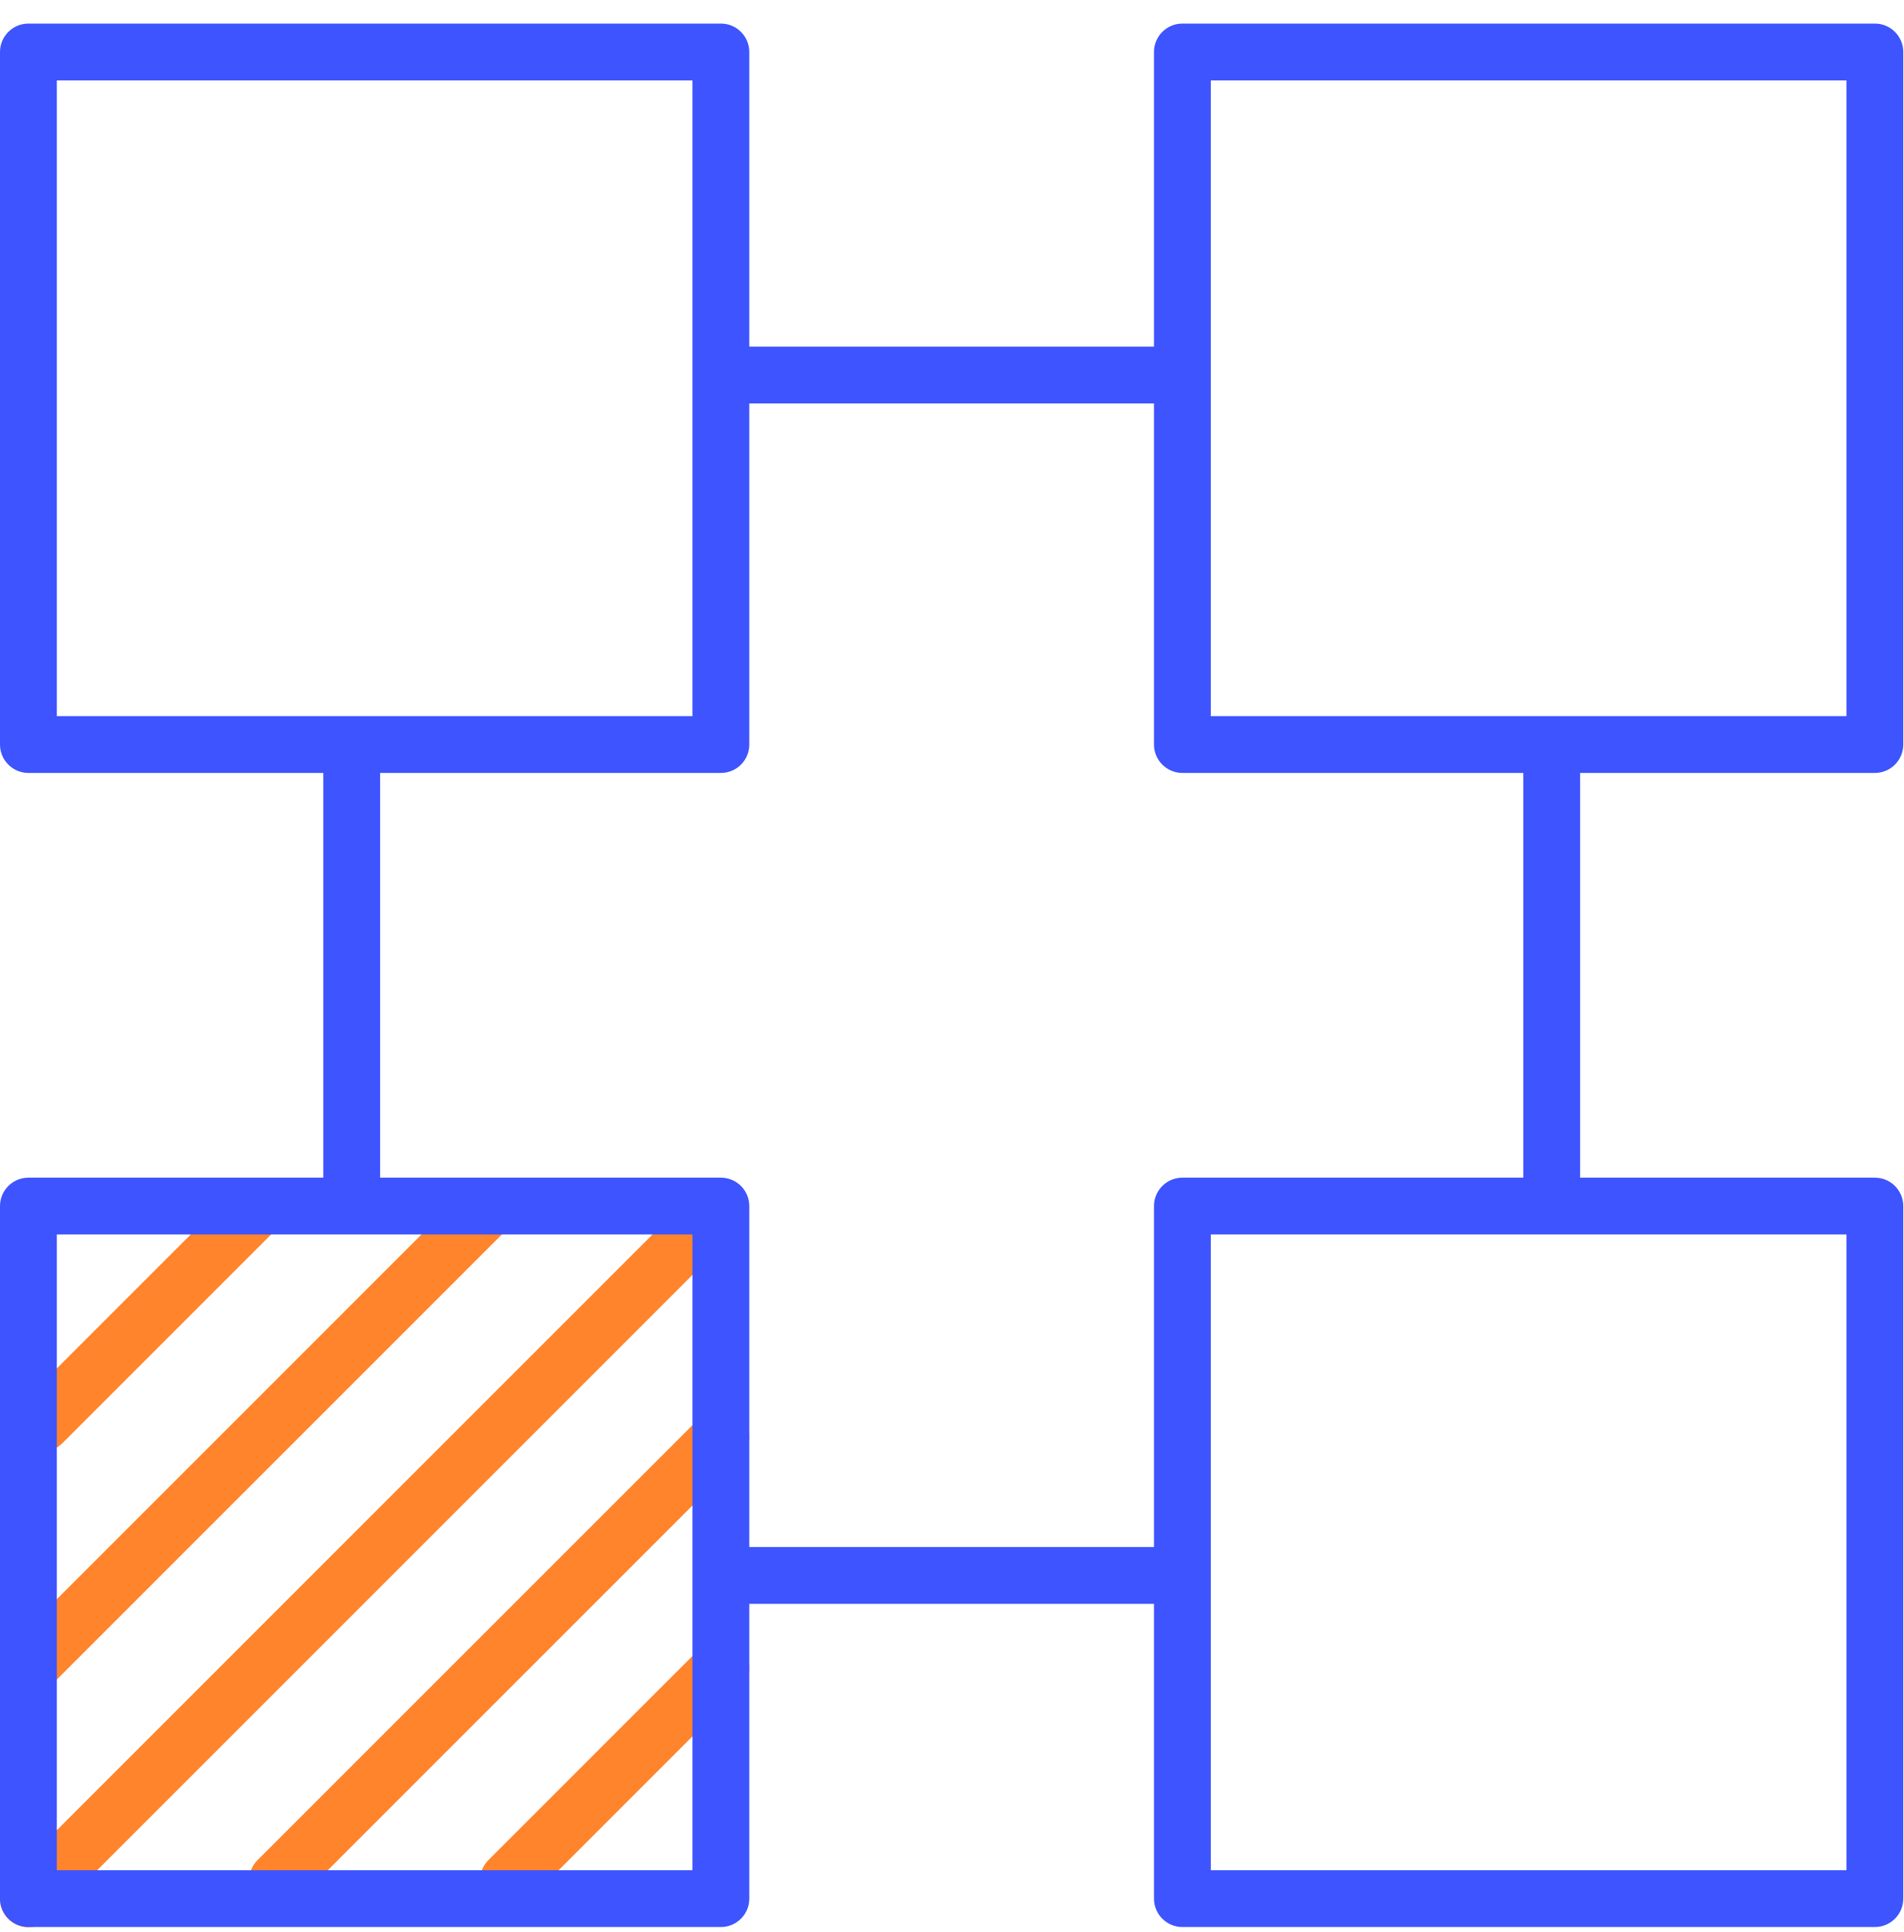
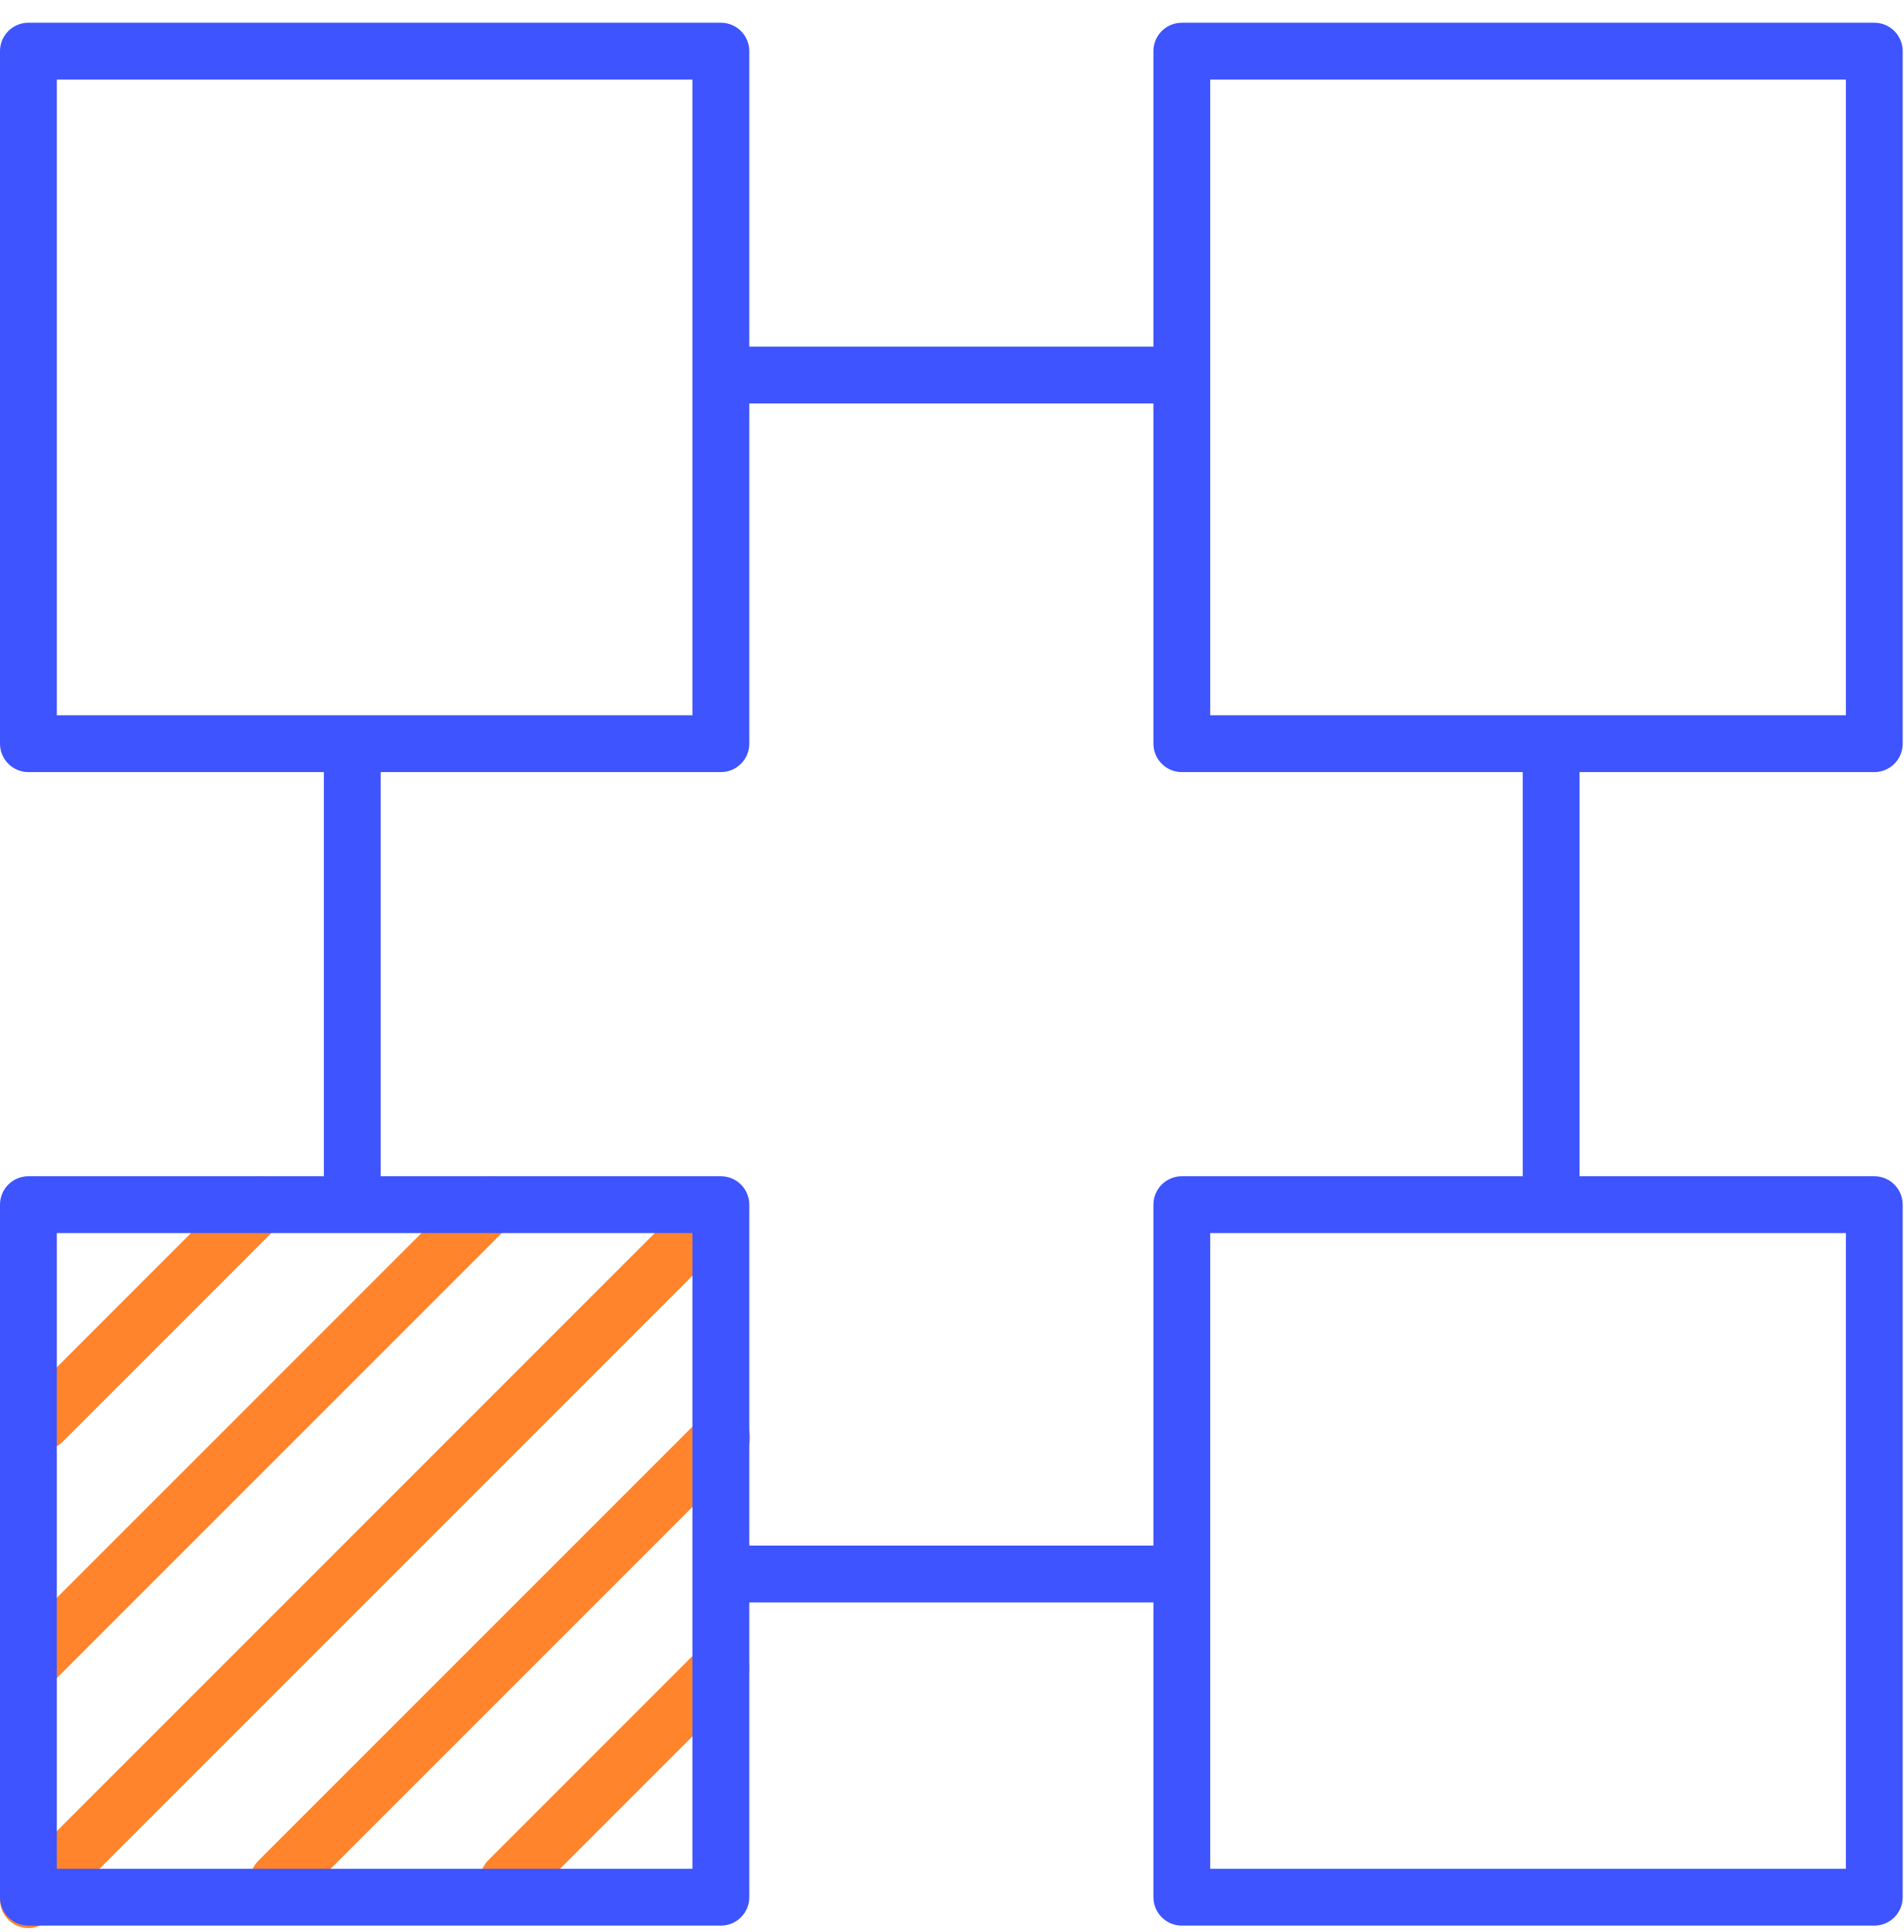
- <svg xmlns="http://www.w3.org/2000/svg" xmlns:xlink="http://www.w3.org/1999/xlink" width="67" height="68" viewBox="0 0 67 68" version="1.1">
-   <g id="Canvas" transform="translate(-2409 -1821)">
-     <g id="icons8-org_unit">
-       <g id="Vector">
-         <use xlink:href="#path0_stroke" transform="translate(2450.62 1822.83)" fill="#3D54FF" />
-       </g>
-       <g id="Vector">
-         <use xlink:href="#path1_stroke" transform="translate(2410 1822.83)" fill="#3D54FF" />
-       </g>
-       <g id="Vector">
-         <use xlink:href="#path2_stroke" transform="translate(2434.38 1834.2)" fill="#3D54FF" />
-       </g>
-       <g id="Vector">
-         <use xlink:href="#path3_stroke" transform="translate(2450.62 1863.45)" fill="#3D54FF" />
-       </g>
-       <g id="Vector">
-         <use xlink:href="#path4_stroke" transform="translate(2410 1864.27)" fill="#FF842B" />
-       </g>
-       <g id="Vector">
-         <use xlink:href="#path5_stroke" transform="translate(2410.49 1863.45)" fill="#FF842B" />
-       </g>
-       <g id="Vector">
-         <use xlink:href="#path6_stroke" transform="translate(2410 1863.45)" fill="#FF842B" />
-       </g>
-       <g id="Vector">
-         <use xlink:href="#path7_stroke" transform="translate(2418.77 1871.58)" fill="#FF842B" />
-       </g>
-       <g id="Vector">
-         <use xlink:href="#path8_stroke" transform="translate(2426.9 1879.7)" fill="#FF842B" />
-       </g>
-       <g id="Vector">
-         <use xlink:href="#path9_stroke" transform="translate(2410 1863.45)" fill="#3D54FF" />
-       </g>
-       <g id="Vector">
-         <use xlink:href="#path2_stroke" transform="translate(2434.38 1876.45)" fill="#3D54FF" />
-       </g>
-       <g id="Vector">
-         <use xlink:href="#path10_stroke" transform="translate(2463.62 1847.2)" fill="#3D54FF" />
-       </g>
-       <g id="Vector">
-         <use xlink:href="#path10_stroke" transform="translate(2421.38 1847.2)" fill="#3D54FF" />
-       </g>
-     </g>
+ <svg xmlns="http://www.w3.org/2000/svg" xmlns:xlink="http://www.w3.org/1999/xlink" version="1.1" viewBox="0 0 67 68">
+   <g transform="translate(-2409 -1821)">
+     <use transform="translate(2450.6 1822.8)" fill="#3D54FF" xlink:href="#k" />
+     <use transform="translate(2410 1822.8)" fill="#3D54FF" xlink:href="#j" />
+     <use transform="translate(2434.4 1834.2)" fill="#3D54FF" xlink:href="#a" />
+     <use transform="translate(2450.6 1863.4)" fill="#3D54FF" xlink:href="#i" />
+     <use transform="translate(2410 1864.3)" fill="#FF842B" xlink:href="#h" />
+     <use transform="translate(2410.5 1863.4)" fill="#FF842B" xlink:href="#g" />
+     <use transform="translate(2410 1863.4)" fill="#FF842B" xlink:href="#f" />
+     <use transform="translate(2418.8 1871.6)" fill="#FF842B" xlink:href="#e" />
+     <use transform="translate(2426.9 1879.7)" fill="#FF842B" xlink:href="#d" />
+     <use transform="translate(2410 1863.4)" fill="#3D54FF" xlink:href="#c" />
+     <use transform="translate(2434.4 1876.4)" fill="#3D54FF" xlink:href="#a" />
+     <use transform="translate(2463.6 1847.2)" fill="#3D54FF" xlink:href="#b" />
+     <use transform="translate(2421.4 1847.2)" fill="#3D54FF" xlink:href="#b" />
  </g>
  <defs>
-     <path id="path0_stroke" d="M 0 0L 0 -1C -0.552 -1 -1 -0.552 -1 2.22045e-16L 0 0ZM 24.375 0L 25.375 0C 25.375 -0.552 24.927 -1 24.375 -1L 24.375 0ZM 24.375 24.375L 24.375 25.375C 24.927 25.375 25.375 24.927 25.375 24.375L 24.375 24.375ZM 0 24.375L -1 24.375C -1 24.927 -0.552 25.375 2.22045e-16 25.375L 0 24.375ZM 0 1L 24.375 1L 24.375 -1L 0 -1L 0 1ZM 23.375 0L 23.375 24.375L 25.375 24.375L 25.375 0L 23.375 0ZM 24.375 23.375L 0 23.375L 0 25.375L 24.375 25.375L 24.375 23.375ZM 1 24.375L 1 18.891L -1 18.891L -1 24.375L 1 24.375ZM 1 18.891L 1 0L -1 0L -1 18.891L 1 18.891Z" />
-     <path id="path1_stroke" d="M 0 0L 0 -1C -0.552 -1 -1 -0.552 -1 2.22045e-16L 0 0ZM 24.375 0L 25.375 0C 25.375 -0.552 24.927 -1 24.375 -1L 24.375 0ZM 24.375 24.375L 24.375 25.375C 24.927 25.375 25.375 24.927 25.375 24.375L 24.375 24.375ZM 0 24.375L -1 24.375C -1 24.927 -0.552 25.375 2.22045e-16 25.375L 0 24.375ZM 0 1L 24.375 1L 24.375 -1L 0 -1L 0 1ZM 23.375 0L 23.375 19.653L 25.375 19.653L 25.375 0L 23.375 0ZM 23.375 19.653L 23.375 24.375L 25.375 24.375L 25.375 19.653L 23.375 19.653ZM 24.375 23.375L 0 23.375L 0 25.375L 24.375 25.375L 24.375 23.375ZM 1 24.375L 1 0L -1 0L -1 24.375L 1 24.375Z" />
-     <path id="path2_stroke" d="M 0 1L 16.25 1L 16.25 -1L 0 -1L 0 1Z" />
-     <path id="path3_stroke" d="M 0 0L 0 -1C -0.552 -1 -1 -0.552 -1 2.22045e-16L 0 0ZM 24.375 0L 25.375 0C 25.375 -0.552 24.927 -1 24.375 -1L 24.375 0ZM 24.375 24.375L 24.375 25.375C 24.927 25.375 25.375 24.927 25.375 24.375L 24.375 24.375ZM 0 24.375L -1 24.375C -1 24.927 -0.552 25.375 2.22045e-16 25.375L 0 24.375ZM 0 1L 6.399 1L 6.399 -1L 0 -1L 0 1ZM 6.399 1L 24.375 1L 24.375 -1L 6.399 -1L 6.399 1ZM 23.375 0L 23.375 24.375L 25.375 24.375L 25.375 0L 23.375 0ZM 24.375 23.375L 0 23.375L 0 25.375L 24.375 25.375L 24.375 23.375ZM 1 24.375L 1 0L -1 0L -1 24.375L 1 24.375Z" />
-     <path id="path4_stroke" d="M 24.27 0.707C 24.66 0.317 24.66 -0.317 24.27 -0.707C 23.879 -1.098 23.246 -1.098 22.855 -0.707L 24.27 0.707ZM -0.707 22.855C -1.098 23.246 -1.098 23.879 -0.707 24.27C -0.317 24.66 0.317 24.66 0.707 24.27L -0.707 22.855ZM 22.855 -0.707L -0.707 22.855L 0.707 24.27L 24.27 0.707L 22.855 -0.707Z" />
-     <path id="path5_stroke" d="M 8.345 0.707C 8.735 0.317 8.735 -0.317 8.345 -0.707C 7.954 -1.098 7.321 -1.098 6.93 -0.707L 8.345 0.707ZM -0.707 6.93C -1.098 7.321 -1.098 7.954 -0.707 8.345C -0.317 8.735 0.317 8.735 0.707 8.345L -0.707 6.93ZM 6.93 -0.707L -0.707 6.93L 0.707 8.345L 8.345 0.707L 6.93 -0.707Z" />
-     <path id="path6_stroke" d="M 16.957 0.707C 17.348 0.317 17.348 -0.317 16.957 -0.707C 16.567 -1.098 15.933 -1.098 15.543 -0.707L 16.957 0.707ZM -0.707 15.543C -1.098 15.933 -1.098 16.567 -0.707 16.957C -0.317 17.348 0.317 17.348 0.707 16.957L -0.707 15.543ZM 15.543 -0.707L -0.707 15.543L 0.707 16.957L 16.957 0.707L 15.543 -0.707Z" />
-     <path id="path7_stroke" d="M 16.307 0.707C 16.698 0.317 16.698 -0.317 16.307 -0.707C 15.917 -1.098 15.283 -1.098 14.893 -0.707L 16.307 0.707ZM -0.707 14.893C -1.098 15.283 -1.098 15.917 -0.707 16.307C -0.317 16.698 0.317 16.698 0.707 16.307L -0.707 14.893ZM 14.893 -0.707L -0.707 14.893L 0.707 16.307L 16.307 0.707L 14.893 -0.707Z" />
-     <path id="path8_stroke" d="M 8.182 0.707C 8.573 0.317 8.573 -0.317 8.182 -0.707C 7.792 -1.098 7.158 -1.098 6.768 -0.707L 8.182 0.707ZM -0.707 6.768C -1.098 7.158 -1.098 7.792 -0.707 8.182C -0.317 8.573 0.317 8.573 0.707 8.182L -0.707 6.768ZM 6.768 -0.707L -0.707 6.768L 0.707 8.182L 8.182 0.707L 6.768 -0.707Z" />
-     <path id="path9_stroke" d="M 0 0L 0 -1C -0.552 -1 -1 -0.552 -1 2.22045e-16L 0 0ZM 24.375 0L 25.375 0C 25.375 -0.552 24.927 -1 24.375 -1L 24.375 0ZM 24.375 24.375L 24.375 25.375C 24.927 25.375 25.375 24.927 25.375 24.375L 24.375 24.375ZM 0 24.375L -1 24.375C -1 24.927 -0.552 25.375 2.22045e-16 25.375L 0 24.375ZM 0 1L 24.375 1L 24.375 -1L 0 -1L 0 1ZM 23.375 0L 23.375 5.941L 25.375 5.941L 25.375 0L 23.375 0ZM 23.375 5.941L 23.375 24.375L 25.375 24.375L 25.375 5.941L 23.375 5.941ZM 24.375 23.375L 0 23.375L 0 25.375L 24.375 25.375L 24.375 23.375ZM 1 24.375L 1 0L -1 0L -1 24.375L 1 24.375Z" />
-     <path id="path10_stroke" d="M -1 0L -1 16.25L 1 16.25L 1 0L -1 0Z" />
+     <path id="k" d="m0 0v-1c-0.552 0-1 0.448-1 1l1-2.2204e-16zm24.375 0h1c0-0.552-0.448-1-1-1v1zm0 24.375v1c0.552 0 1-0.448 1-1h-1zm-24.375 0h-1c0 0.552 0.448 1 1 1l-2.2204e-16 -1zm0-23.375h24.375v-2h-24.375v2zm23.375-1v24.375h2v-24.375h-2zm1 23.375h-24.375v2h24.375v-2zm-23.375 1v-5.484h-2v5.484h2zm0-5.484v-18.891h-2v18.891h2z" />
+     <path id="j" d="m0 0v-1c-0.552 0-1 0.448-1 1l1-2.2204e-16zm24.375 0h1c0-0.552-0.448-1-1-1v1zm0 24.375v1c0.552 0 1-0.448 1-1h-1zm-24.375 0h-1c0 0.552 0.448 1 1 1l-2.2204e-16 -1zm0-23.375h24.375v-2h-24.375v2zm23.375-1v19.653h2v-19.653h-2zm0 19.653v4.722h2v-4.722h-2zm1 3.722h-24.375v2h24.375v-2zm-23.375 1v-24.375h-2v24.375h2z" />
+     <path id="a" d="m0 1h16.25v-2h-16.25v2z" />
+     <path id="i" d="m0 0v-1c-0.552 0-1 0.448-1 1l1-2.2204e-16zm24.375 0h1c0-0.552-0.448-1-1-1v1zm0 24.375v1c0.552 0 1-0.448 1-1h-1zm-24.375 0h-1c0 0.552 0.448 1 1 1l-2.2204e-16 -1zm0-23.375h6.399v-2h-6.399v2zm6.399 0h17.976v-2h-17.976v2zm16.976-1v24.375h2v-24.375h-2zm1 23.375h-24.375v2h24.375v-2zm-23.375 1v-24.375h-2v24.375h2z" />
+     <path id="h" d="m24.27 0.707c0.391-0.391 0.391-1.024 0-1.414-0.391-0.391-1.024-0.391-1.414 0l1.414 1.414zm-24.977 22.148c-0.391 0.391-0.391 1.024 0 1.414 0.391 0.391 1.024 0.391 1.414 0l-1.414-1.414zm23.563-23.563l-23.563 23.563 1.414 1.414 23.562-23.562-1.414-1.414z" />
+     <path id="g" d="m8.345 0.707c0.391-0.391 0.391-1.024 0-1.414-0.391-0.391-1.024-0.391-1.414 0l1.414 1.414zm-9.052 6.223c-0.391 0.391-0.391 1.024 1e-6 1.414 0.391 0.391 1.024 0.391 1.414 0l-1.414-1.414zm7.638-7.638l-7.638 7.638 1.414 1.414 7.638-7.638-1.414-1.414z" />
+     <path id="f" d="m16.957 0.707c0.391-0.391 0.391-1.024 0-1.414-0.391-0.391-1.024-0.391-1.414 0l1.414 1.414zm-17.664 14.836c-0.391 0.391-0.391 1.024 0 1.414 0.391 0.391 1.024 0.391 1.414 0l-1.414-1.414zm16.25-16.25l-16.25 16.25 1.414 1.414 16.25-16.25-1.414-1.414z" />
+     <path id="e" d="m16.307 0.707c0.391-0.391 0.391-1.024 0-1.414-0.391-0.391-1.024-0.391-1.414 0l1.414 1.414zm-17.014 14.186c-0.391 0.391-0.391 1.024 0 1.414 0.391 0.391 1.024 0.391 1.414 0l-1.414-1.414zm15.6-15.6l-15.6 15.6 1.414 1.414 15.6-15.6-1.414-1.414z" />
+     <path id="d" d="m8.182 0.707c0.391-0.391 0.391-1.024 0-1.414-0.391-0.391-1.024-0.391-1.414 0l1.414 1.414zm-8.889 6.061c-0.391 0.391-0.391 1.024-1e-6 1.414 0.391 0.391 1.024 0.391 1.414 0l-1.414-1.414zm7.475-7.475l-7.475 7.475 1.414 1.414 7.475-7.475-1.414-1.414z" />
+     <path id="c" d="m0 0v-1c-0.552 0-1 0.448-1 1l1-2.2204e-16zm24.375 0h1c0-0.552-0.448-1-1-1v1zm0 24.375v1c0.552 0 1-0.448 1-1h-1zm-24.375 0h-1c0 0.552 0.448 1 1 1l-2.2204e-16 -1zm0-23.375h24.375v-2h-24.375v2zm23.375-1v5.941h2v-5.941h-2zm0 5.941v18.434h2v-18.434h-2zm1 17.434h-24.375v2h24.375v-2zm-23.375 1v-24.375h-2v24.375h2z" />
+     <path id="b" d="m-1 0v16.25h2v-16.25h-2z" />
  </defs>
</svg>
